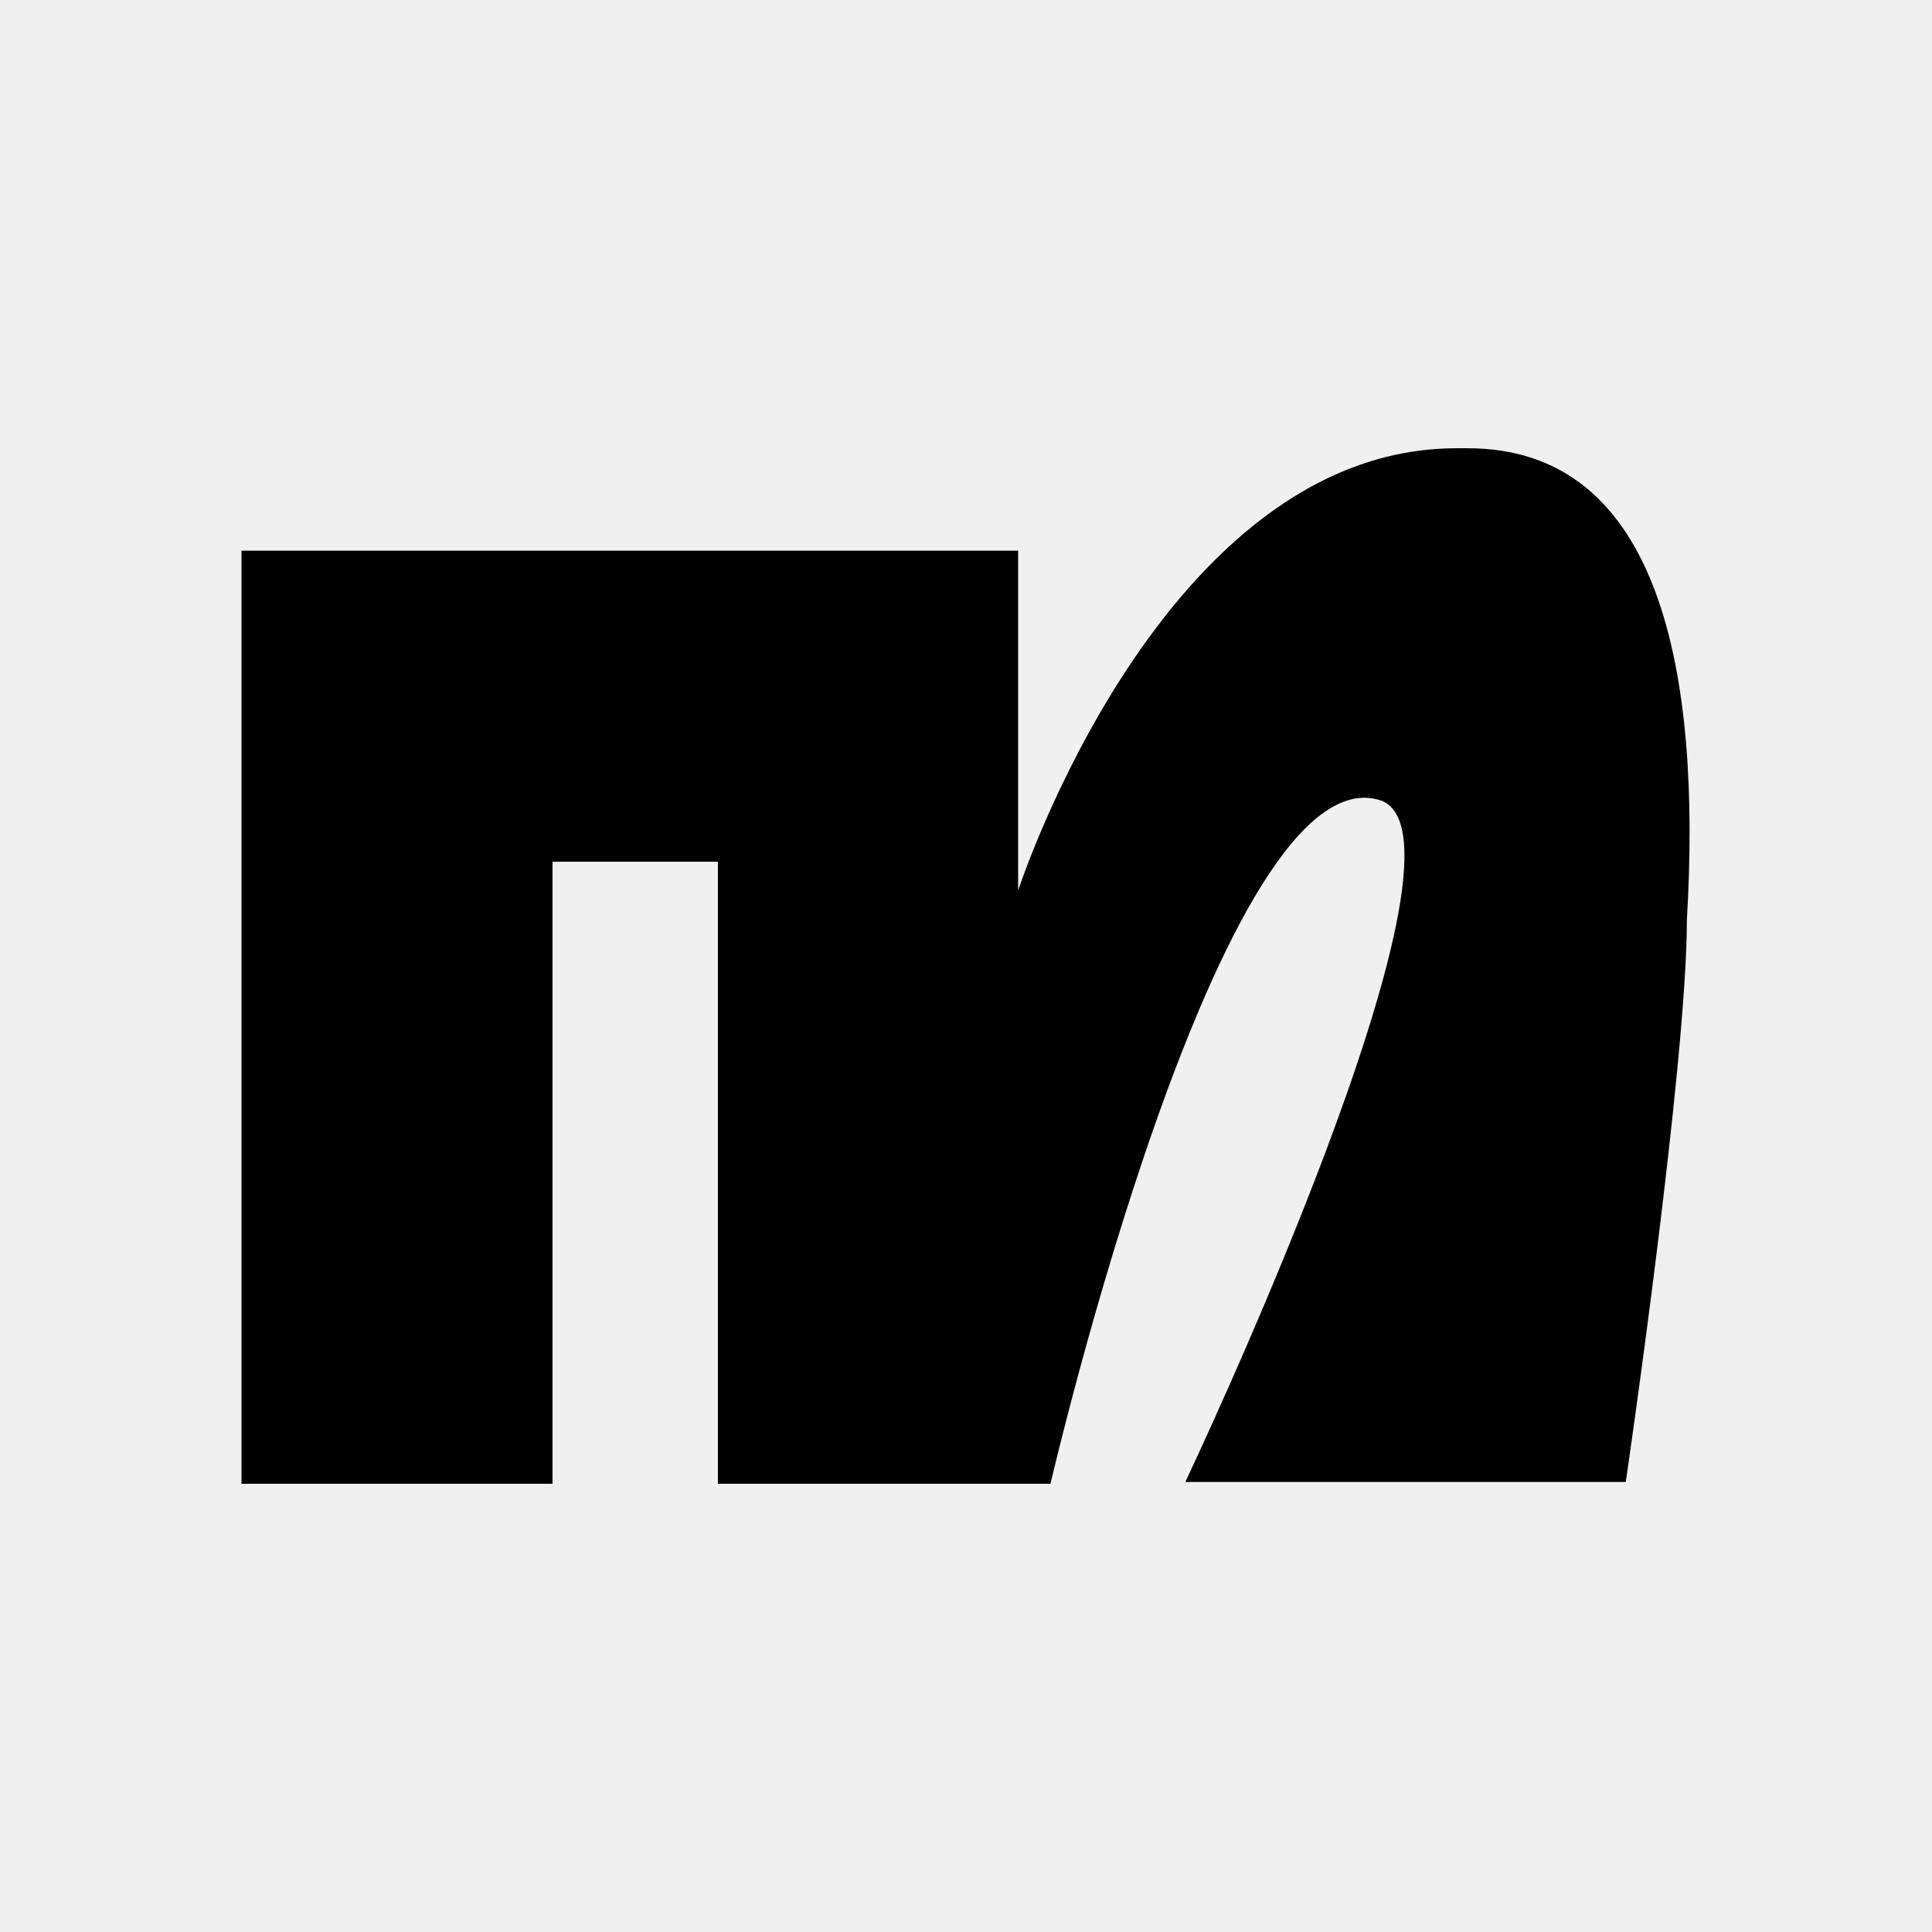
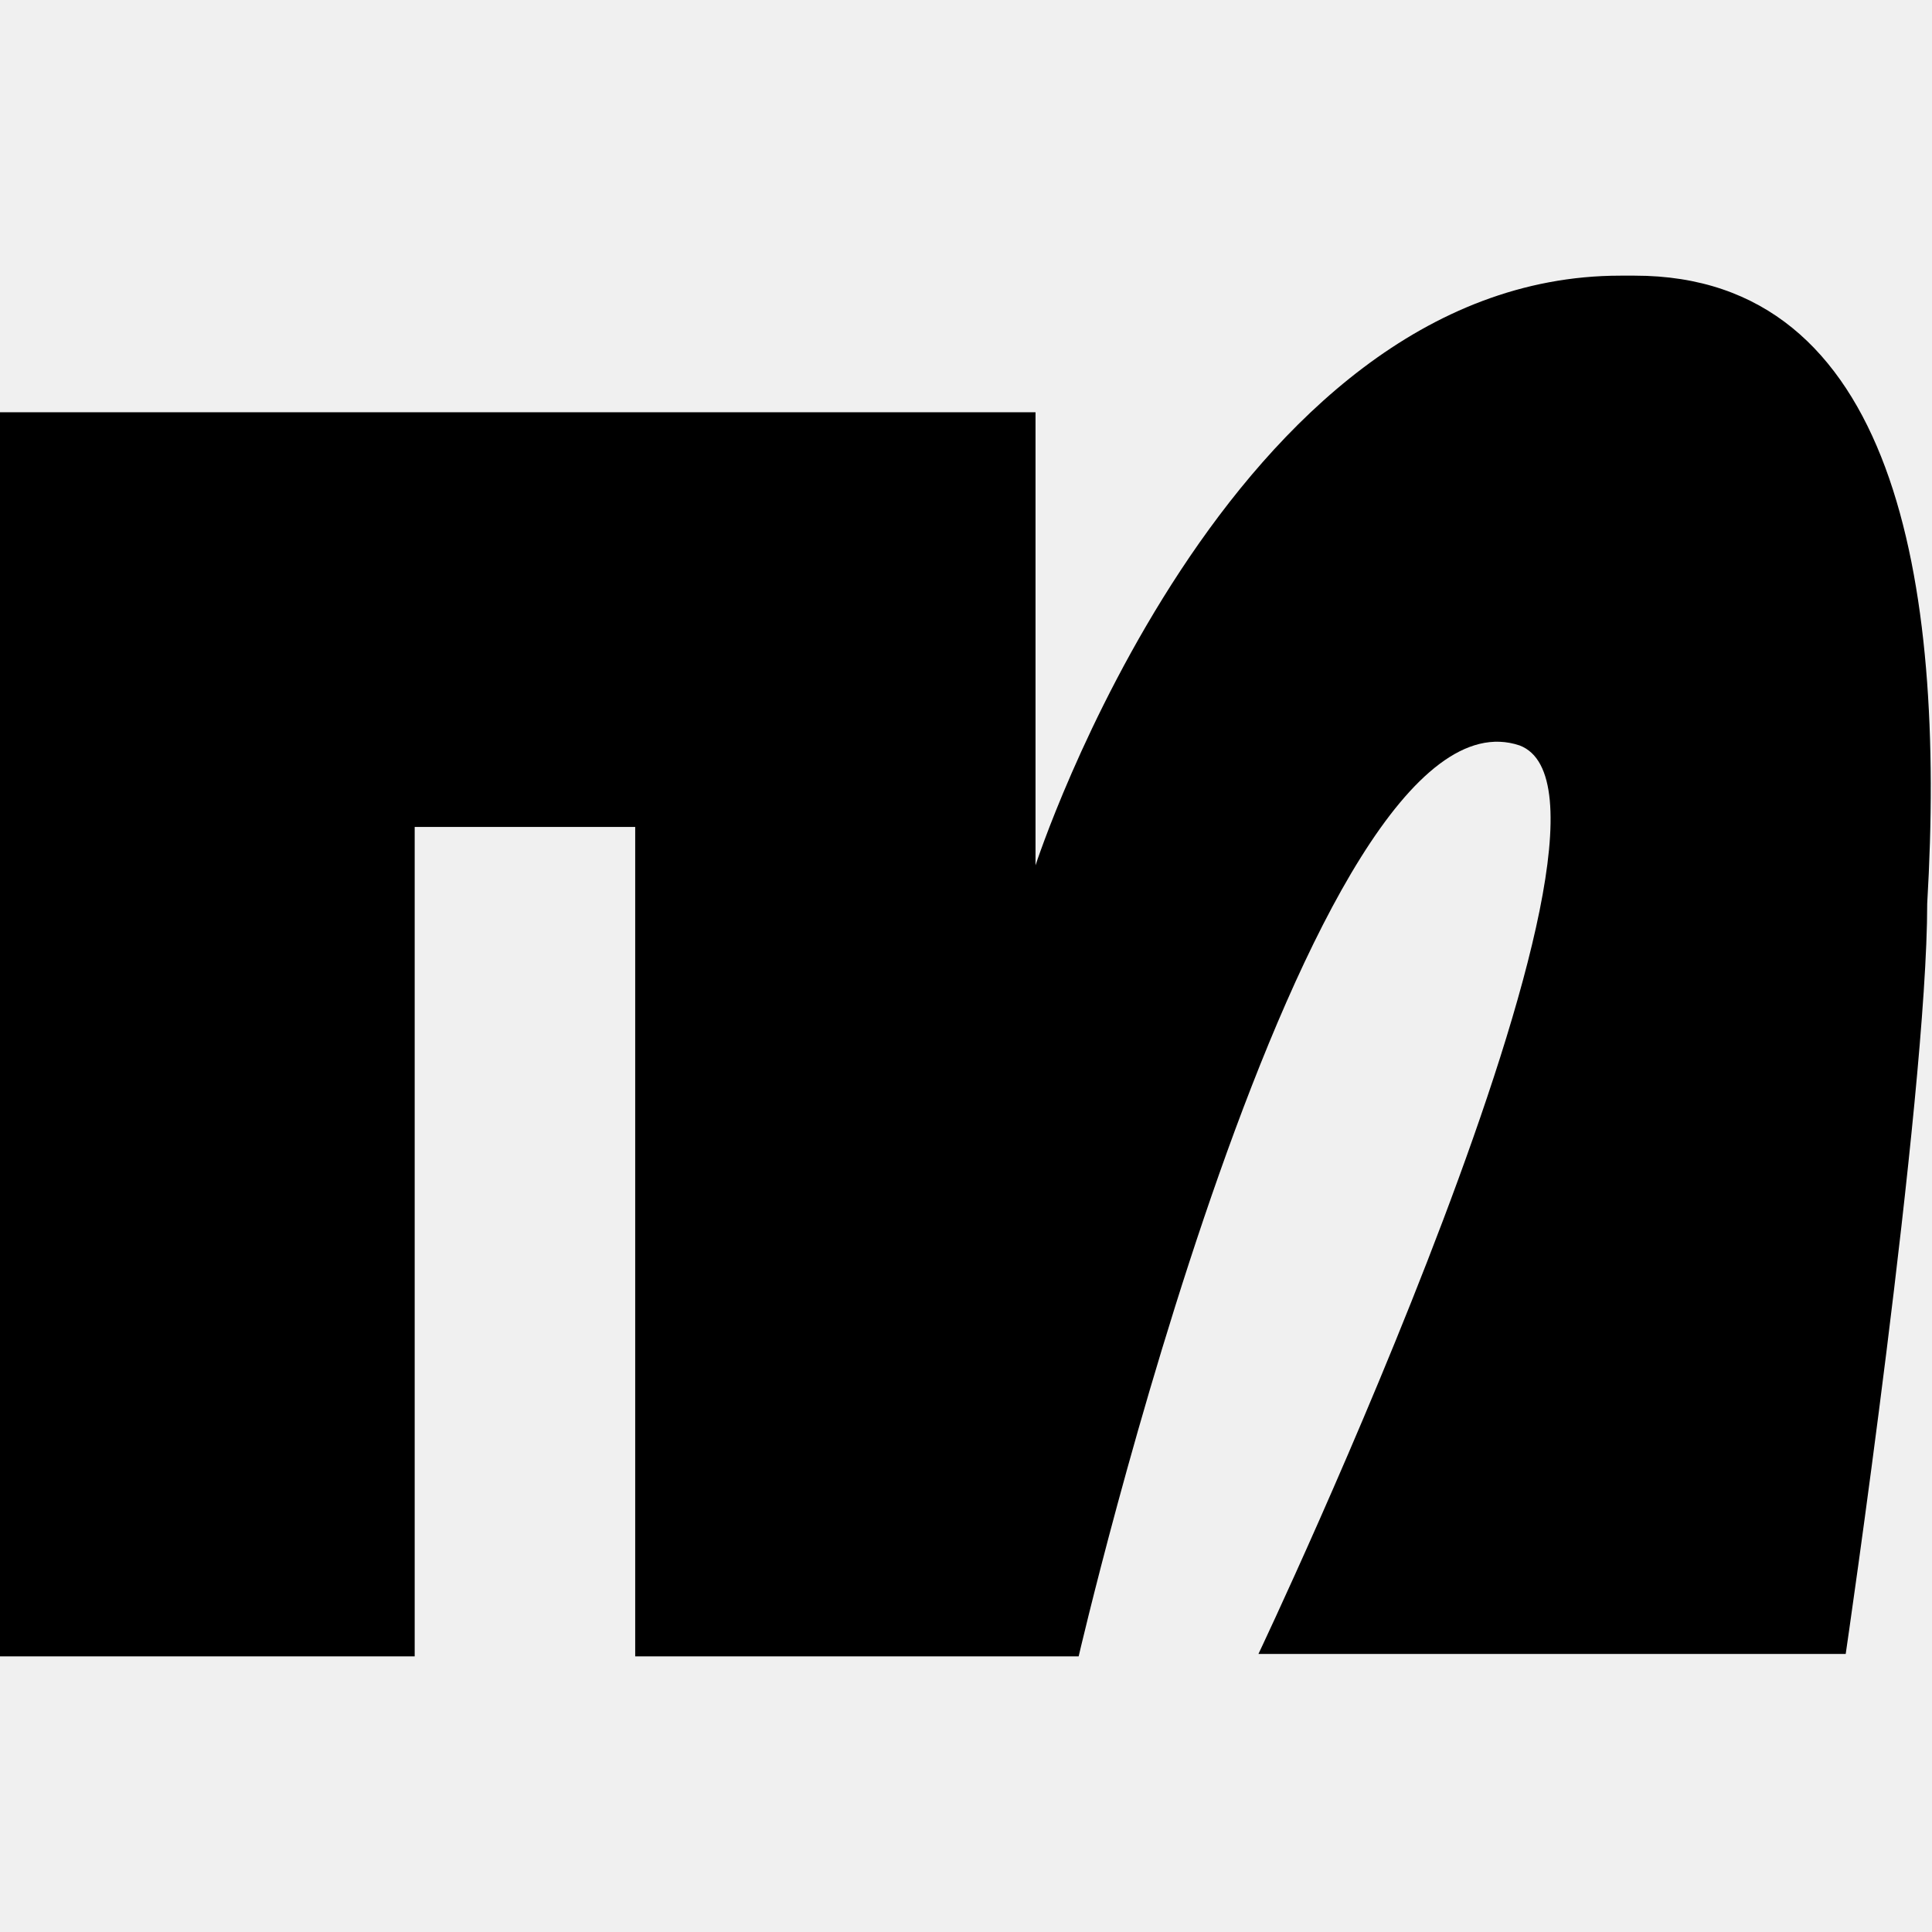
<svg xmlns="http://www.w3.org/2000/svg" width="128" height="128" viewBox="0 0 128 128" fill="none">
-   <g clip-path="url(#clip0_68_6001)">
-     <path d="M97.231 29.697H96.516C76.983 29.697 67.454 58.998 67.454 58.998V36.486H16V98.303H36.605V57.092H47.563V98.303H69.598C69.598 98.303 80.913 49.469 91.514 53.042C98.66 55.782 78.531 98.184 78.531 98.184H107.712C107.712 98.184 111.762 70.551 111.762 60.903C112.715 44.705 110.094 29.697 97.231 29.697Z" fill="black" />
+   <g clip-path="url(#clip0_240_6917)">
+     <path d="M108.308 18.263H107.355C81.31 18.263 68.606 57.33 68.606 57.33V27.315H0V109.737H27.474V54.789H42.084V109.737H71.464C71.464 109.737 86.551 44.626 100.685 49.39C110.213 53.042 83.375 109.578 83.375 109.578H122.283C122.283 109.578 127.682 72.735 127.682 59.871C128.953 38.273 125.459 18.263 108.308 18.263Z" fill="black" />
  </g>
  <defs>
-     <clipPath id="clip0_68_6001">
-       <rect width="96" height="68.606" fill="white" transform="translate(16 29.6973)" />
+     <clipPath id="clip0_240_6917">
+       <rect width="128" height="91.474" fill="white" transform="translate(0 18.2632)" />
    </clipPath>
  </defs>
</svg>
